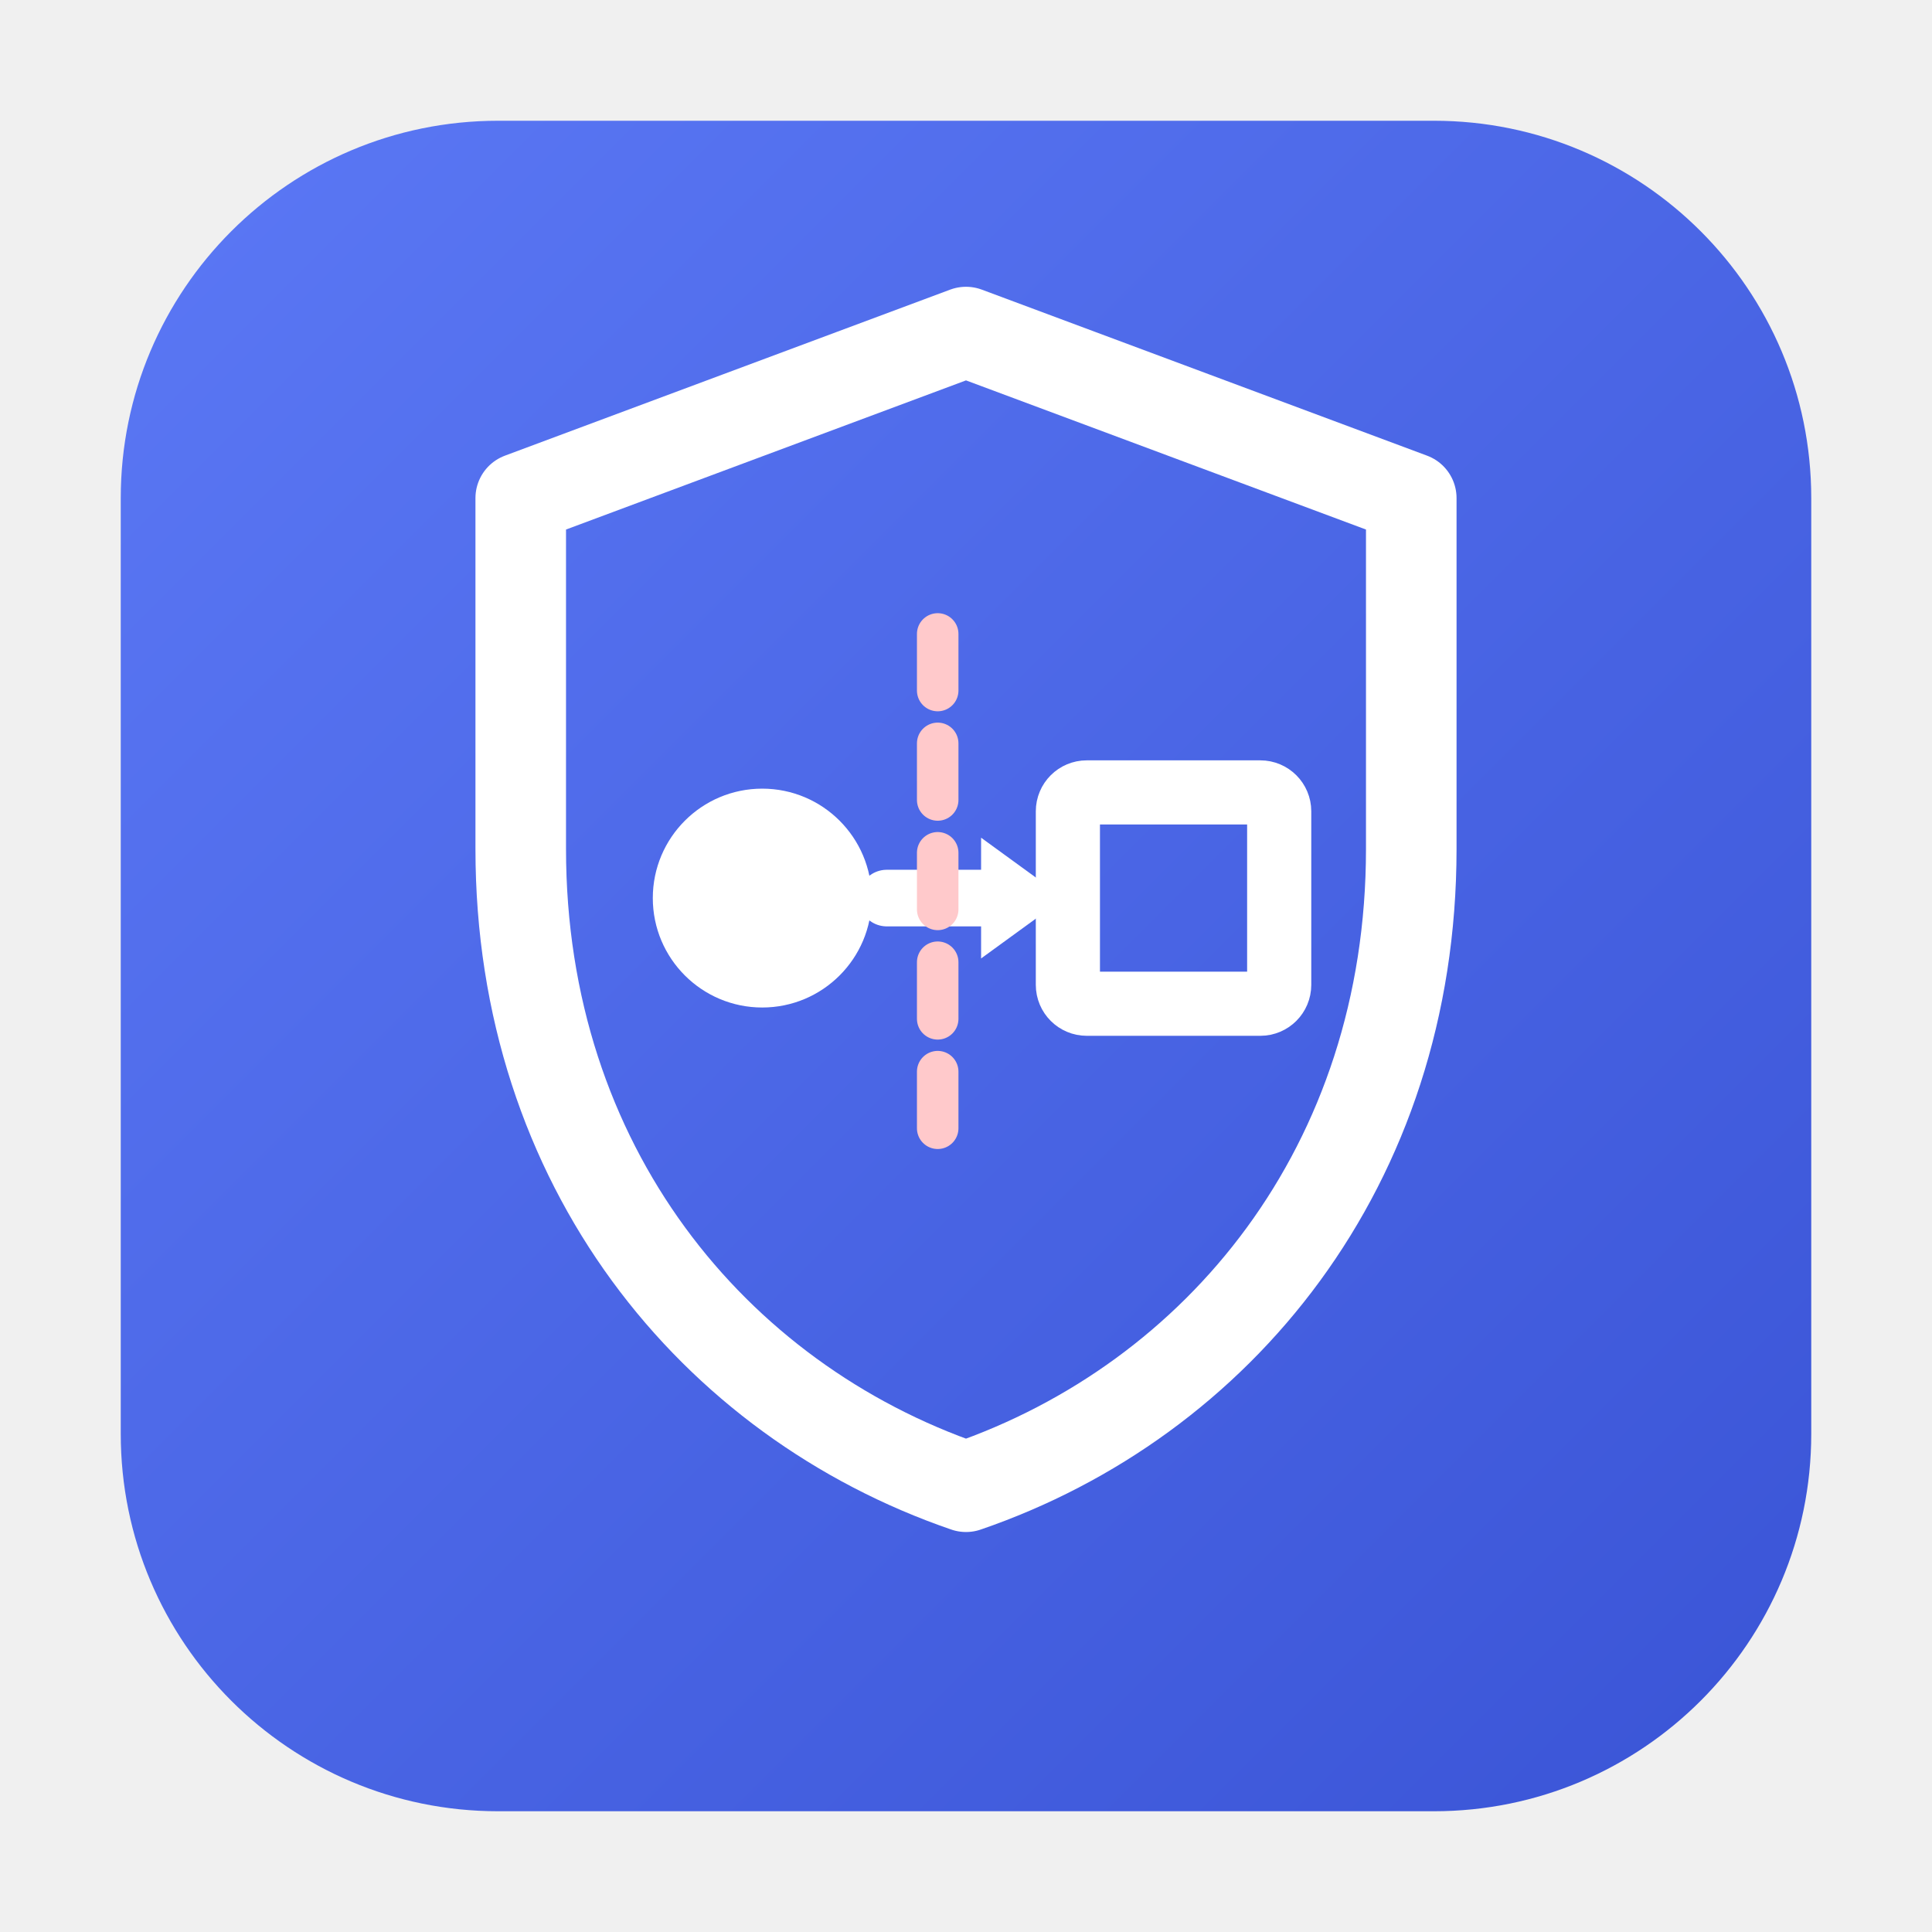
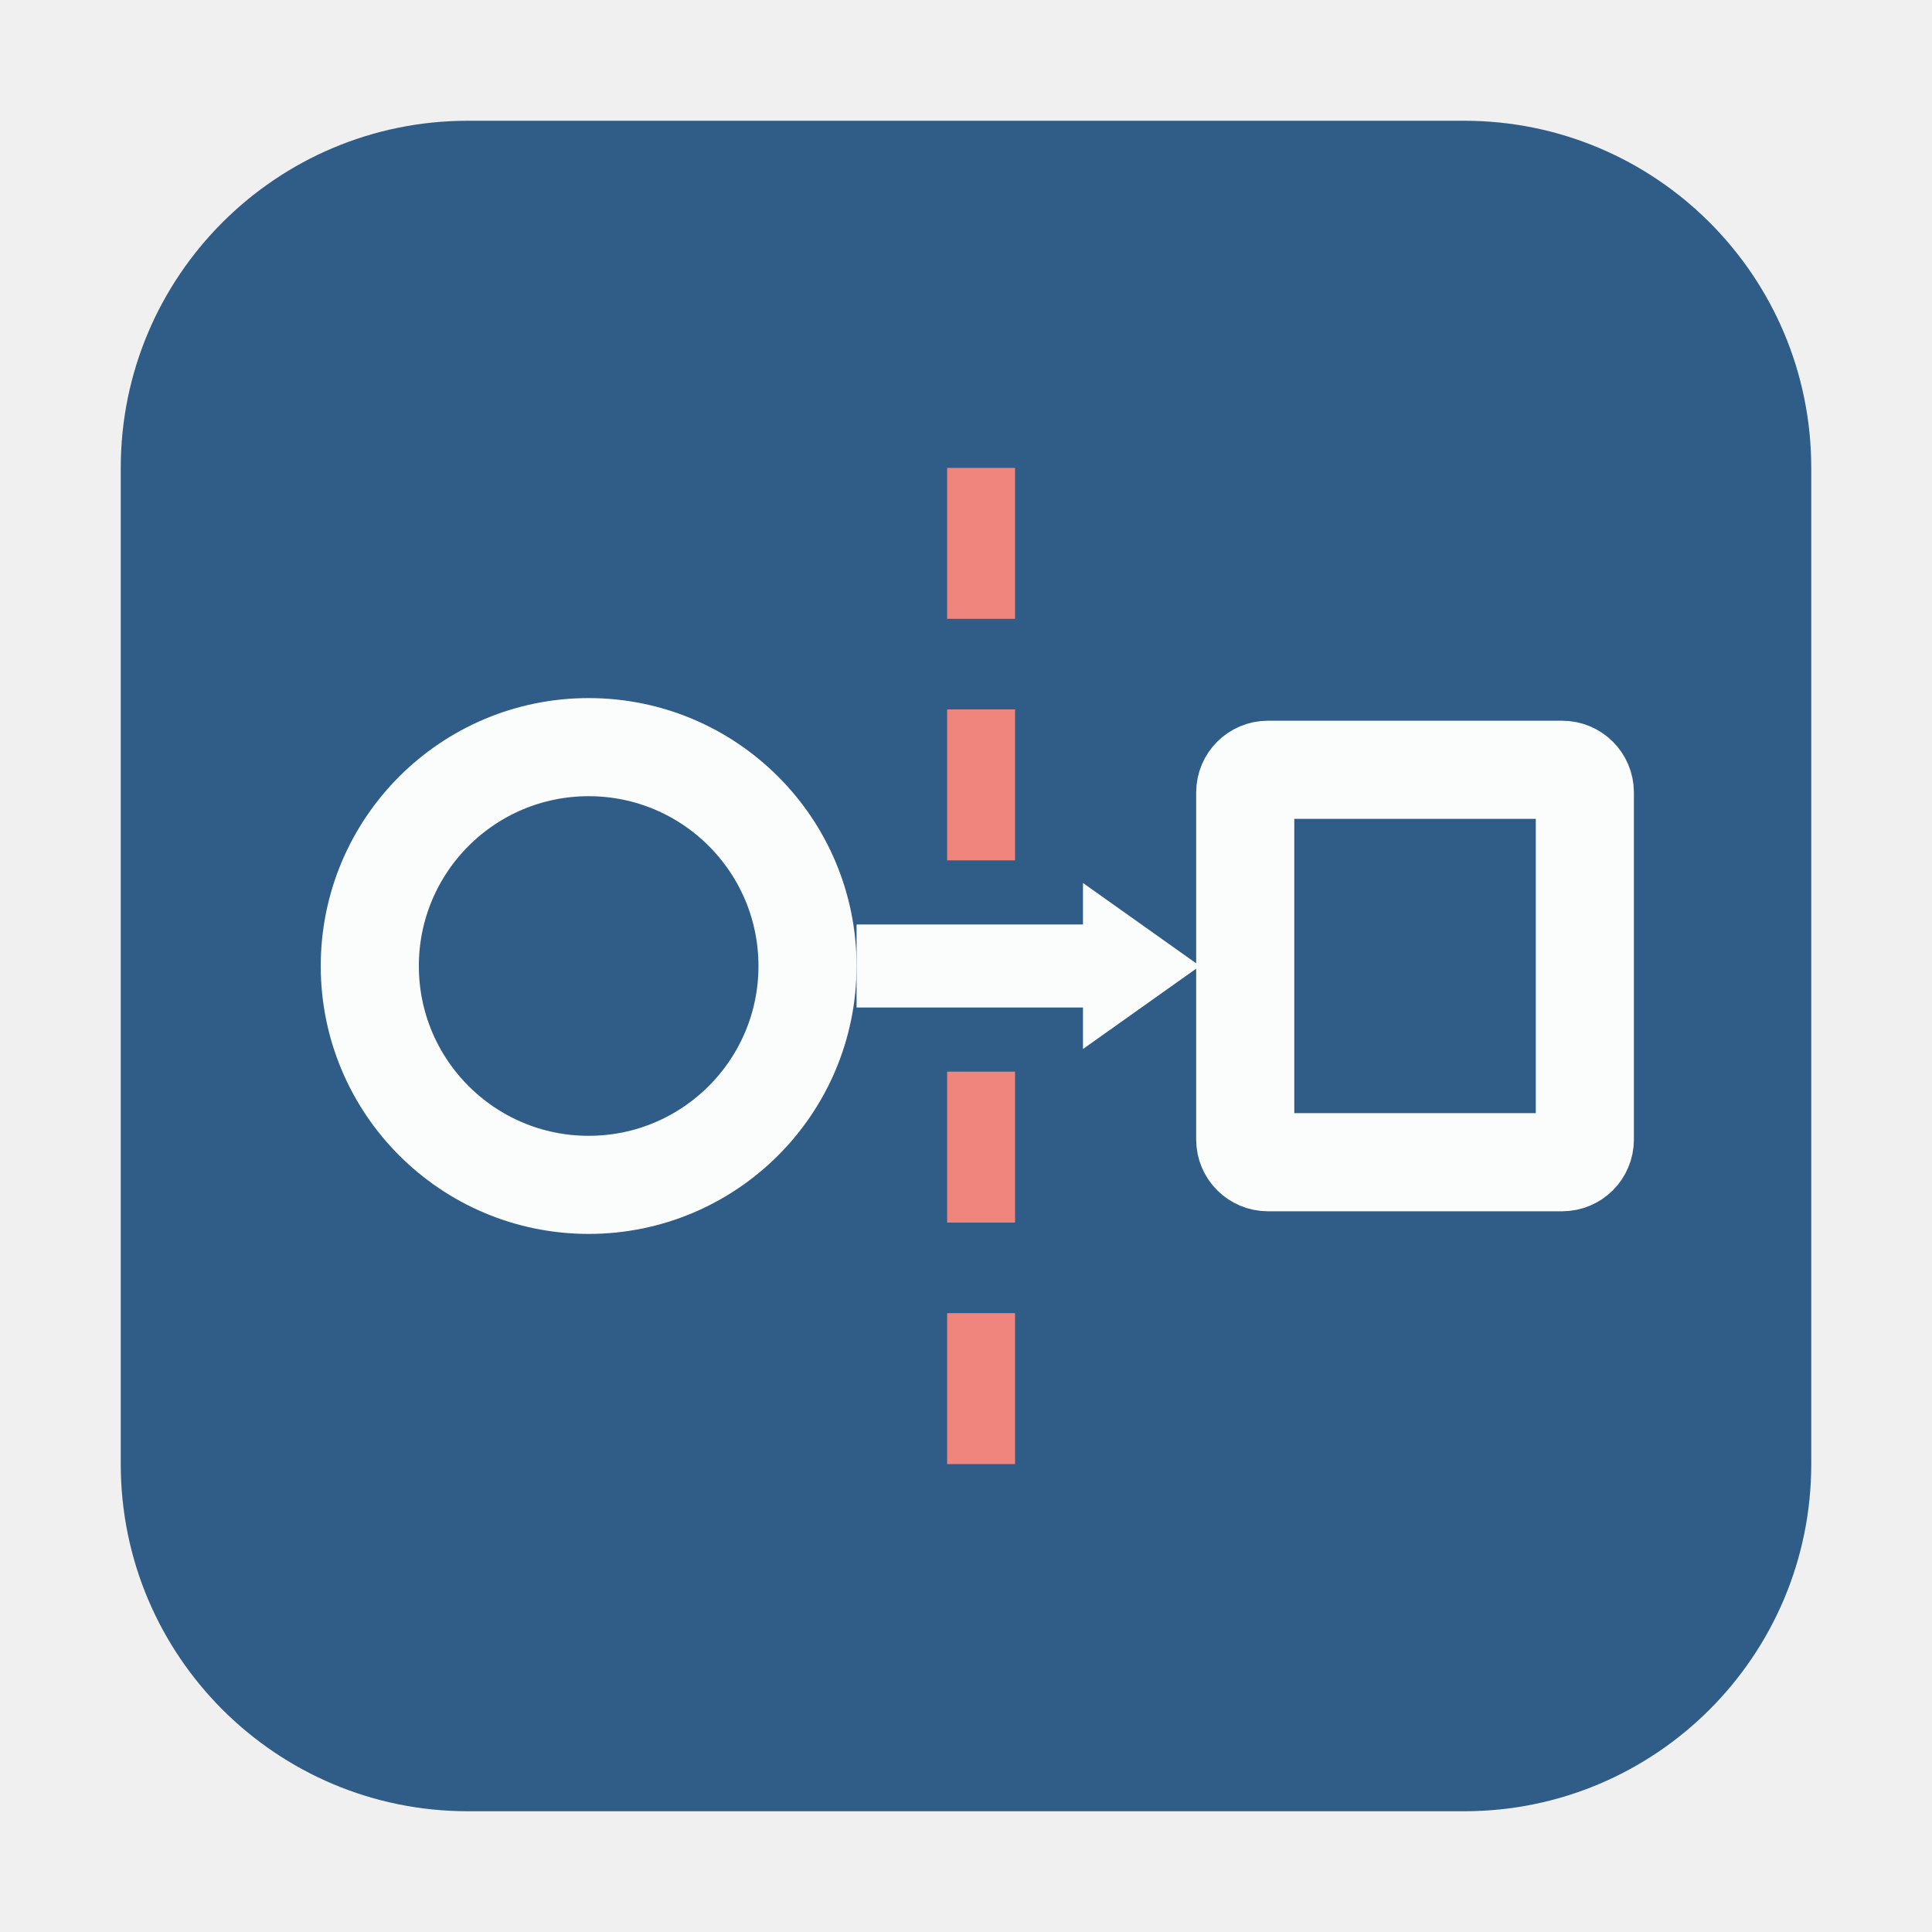
<svg xmlns="http://www.w3.org/2000/svg" viewBox="0 0 1024 1024">
-   <defs>
-     <linearGradient id="g" x1="0" y1="0" x2="1" y2="1">
-       <stop offset="0" stop-color="#5b78f5" />
-       <stop offset="1" stop-color="#3a54d6" />
-     </linearGradient>
-   </defs>
-   <rect x="64" y="64" width="896" height="896" rx="200" fill="url(#g)" />
-   <path d="M512 176 276 264v186c0 168 102 292 236 338 134-46 236-170 236-338V264z" fill="none" stroke="#fff" stroke-width="48" stroke-linejoin="round" />
-   <circle cx="404" cy="476" r="58" fill="#fff" />
-   <rect x="566" y="420" width="112" height="112" rx="10" fill="none" stroke="#fff" stroke-width="34" />
-   <path d="M470 476h58" stroke="#fff" stroke-width="30" stroke-linecap="round" />
-   <path d="M520 444l44 32-44 32z" fill="#fff" />
-   <path d="M497 336v280" stroke="#ffc9cb" stroke-width="22" stroke-linecap="round" stroke-dasharray="30 28" />
+   <rect x="64" y="64" width="896" height="896" rx="184" fill="#2f5d87" />
+   <circle cx="312" cy="512" r="116" fill="none" stroke="#fbfcfc" stroke-width="52" />
+   <rect x="660" y="408" width="180" height="208" rx="12" fill="none" stroke="#fbfcfc" stroke-width="52" />
+   <path d="M454 512h132" stroke="#fbfcfc" stroke-width="44" />
+   <path d="M574 468l62 44-62 44z" fill="#fbfcfc" />
+   <path d="M520 248v80M520 376v80M520 568v80M520 696v80" stroke="#f0857d" stroke-width="36" />
</svg>
